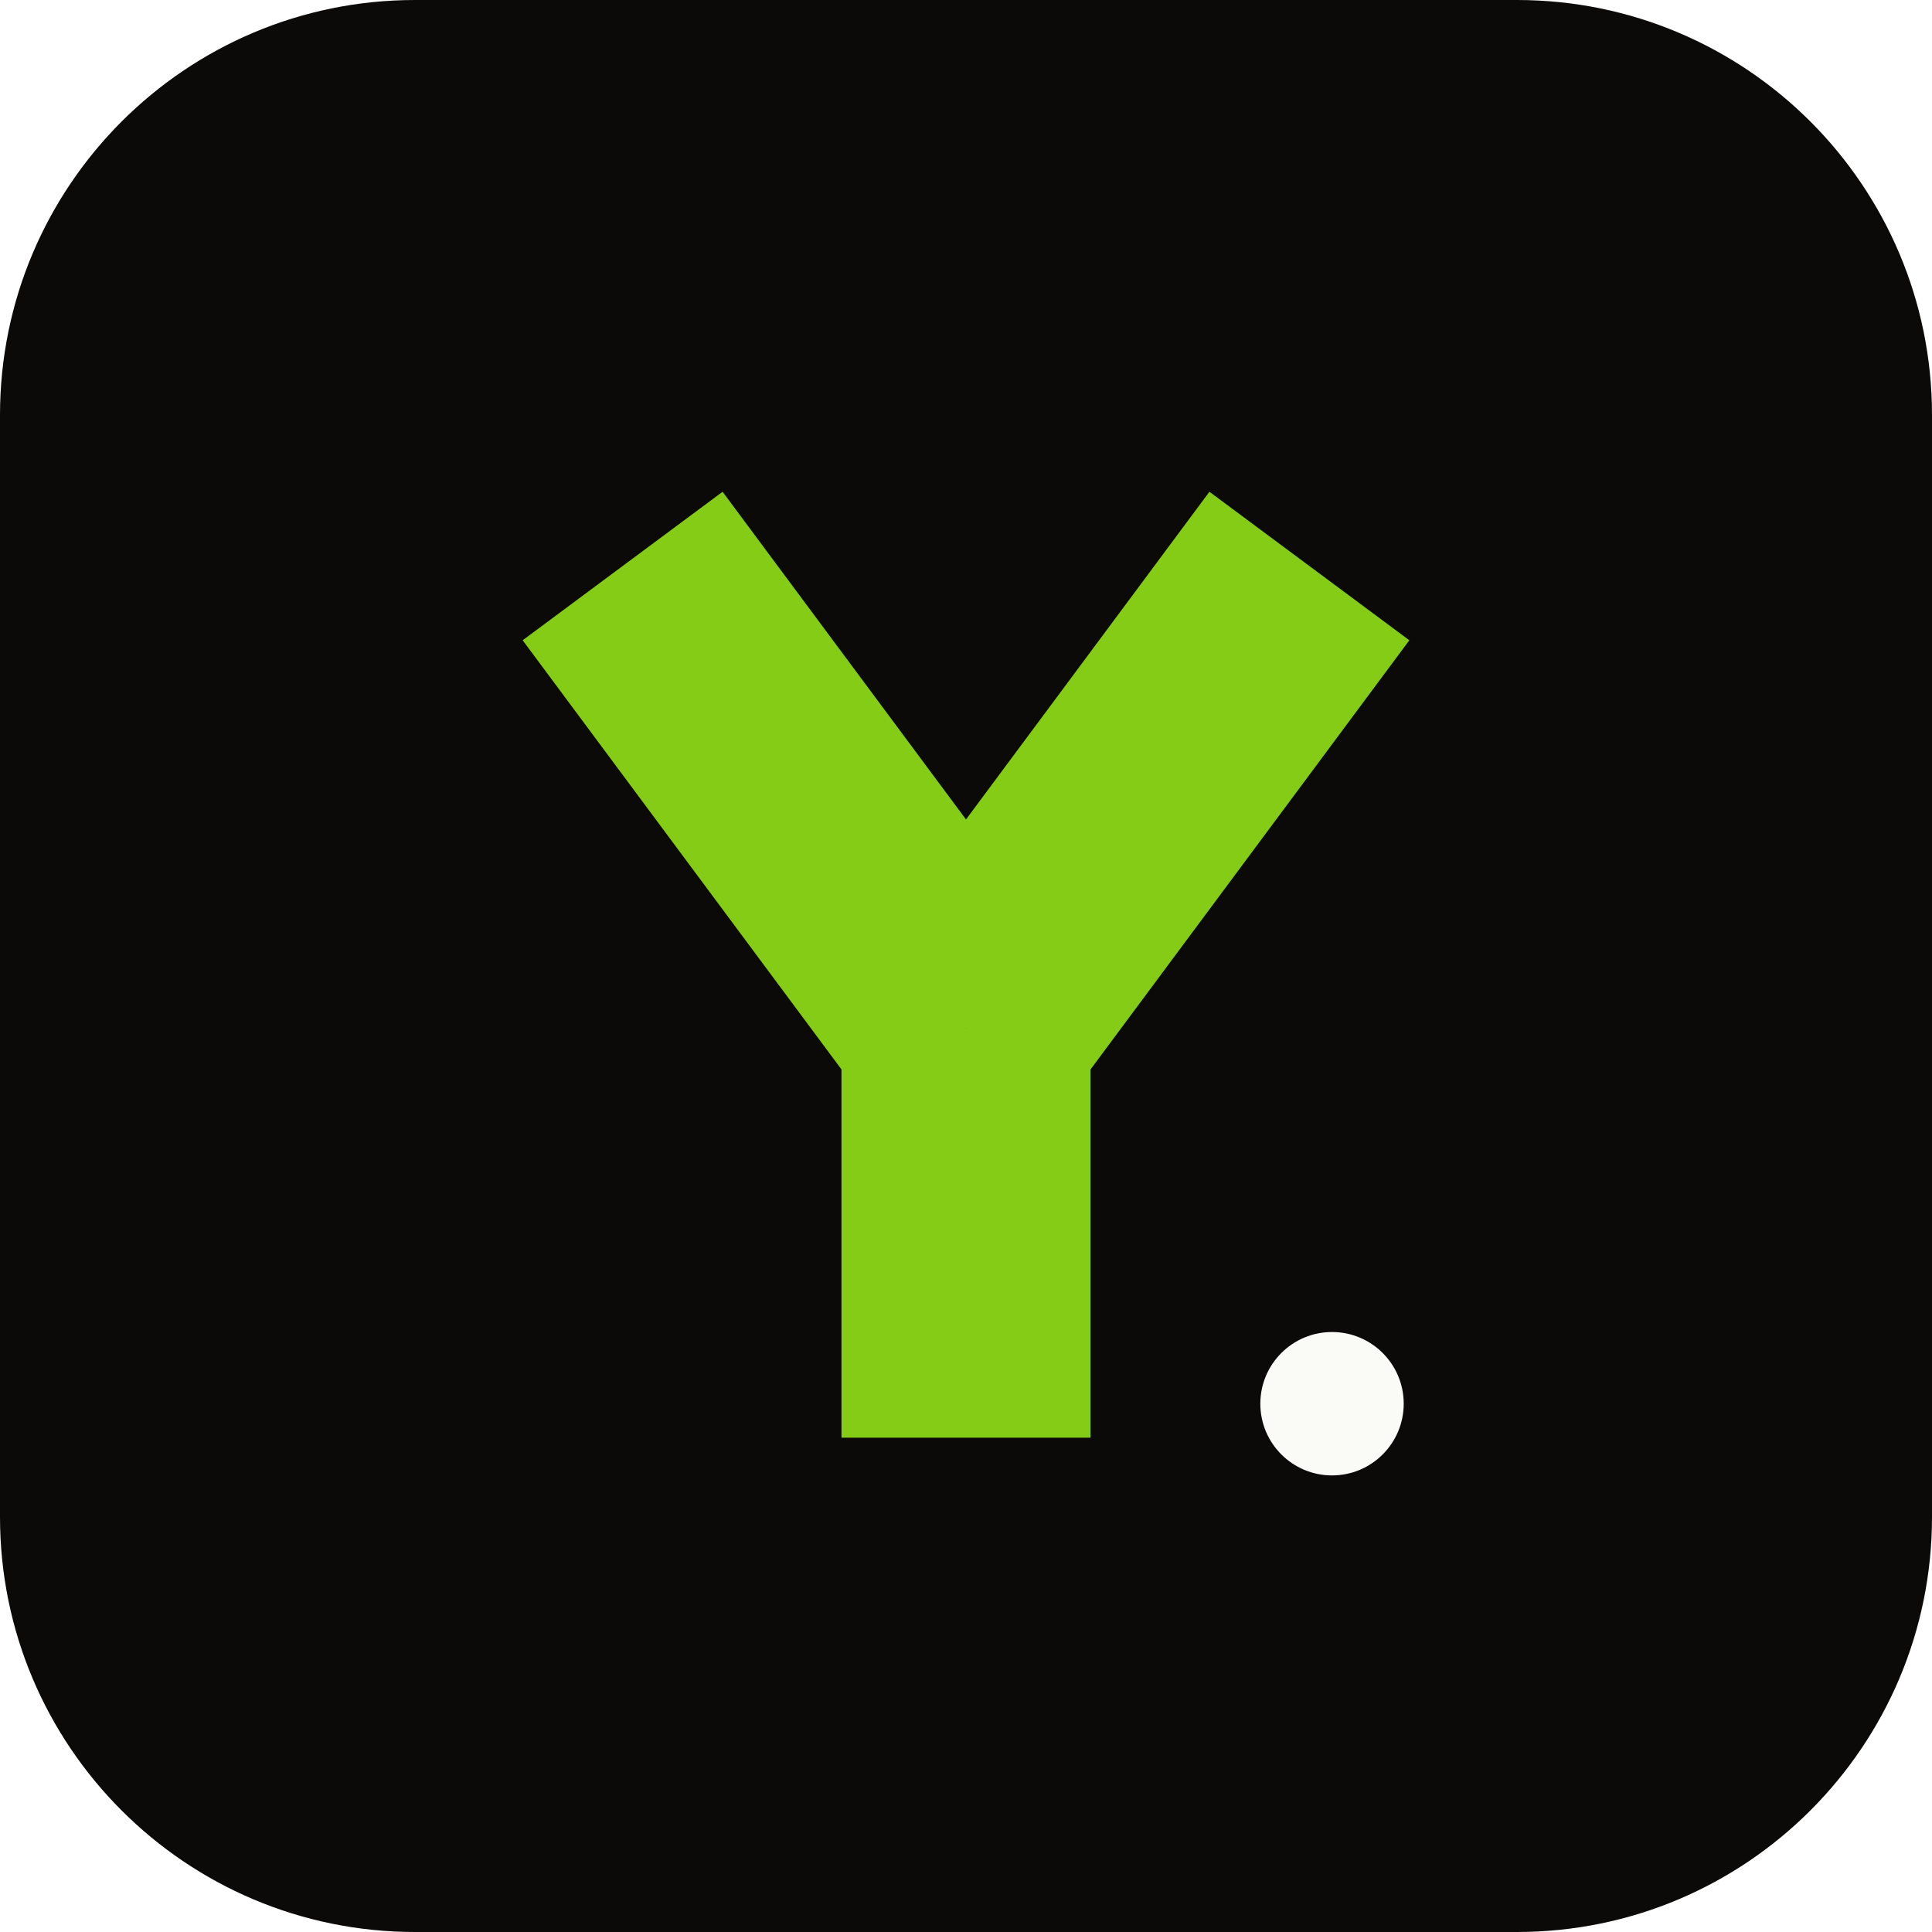
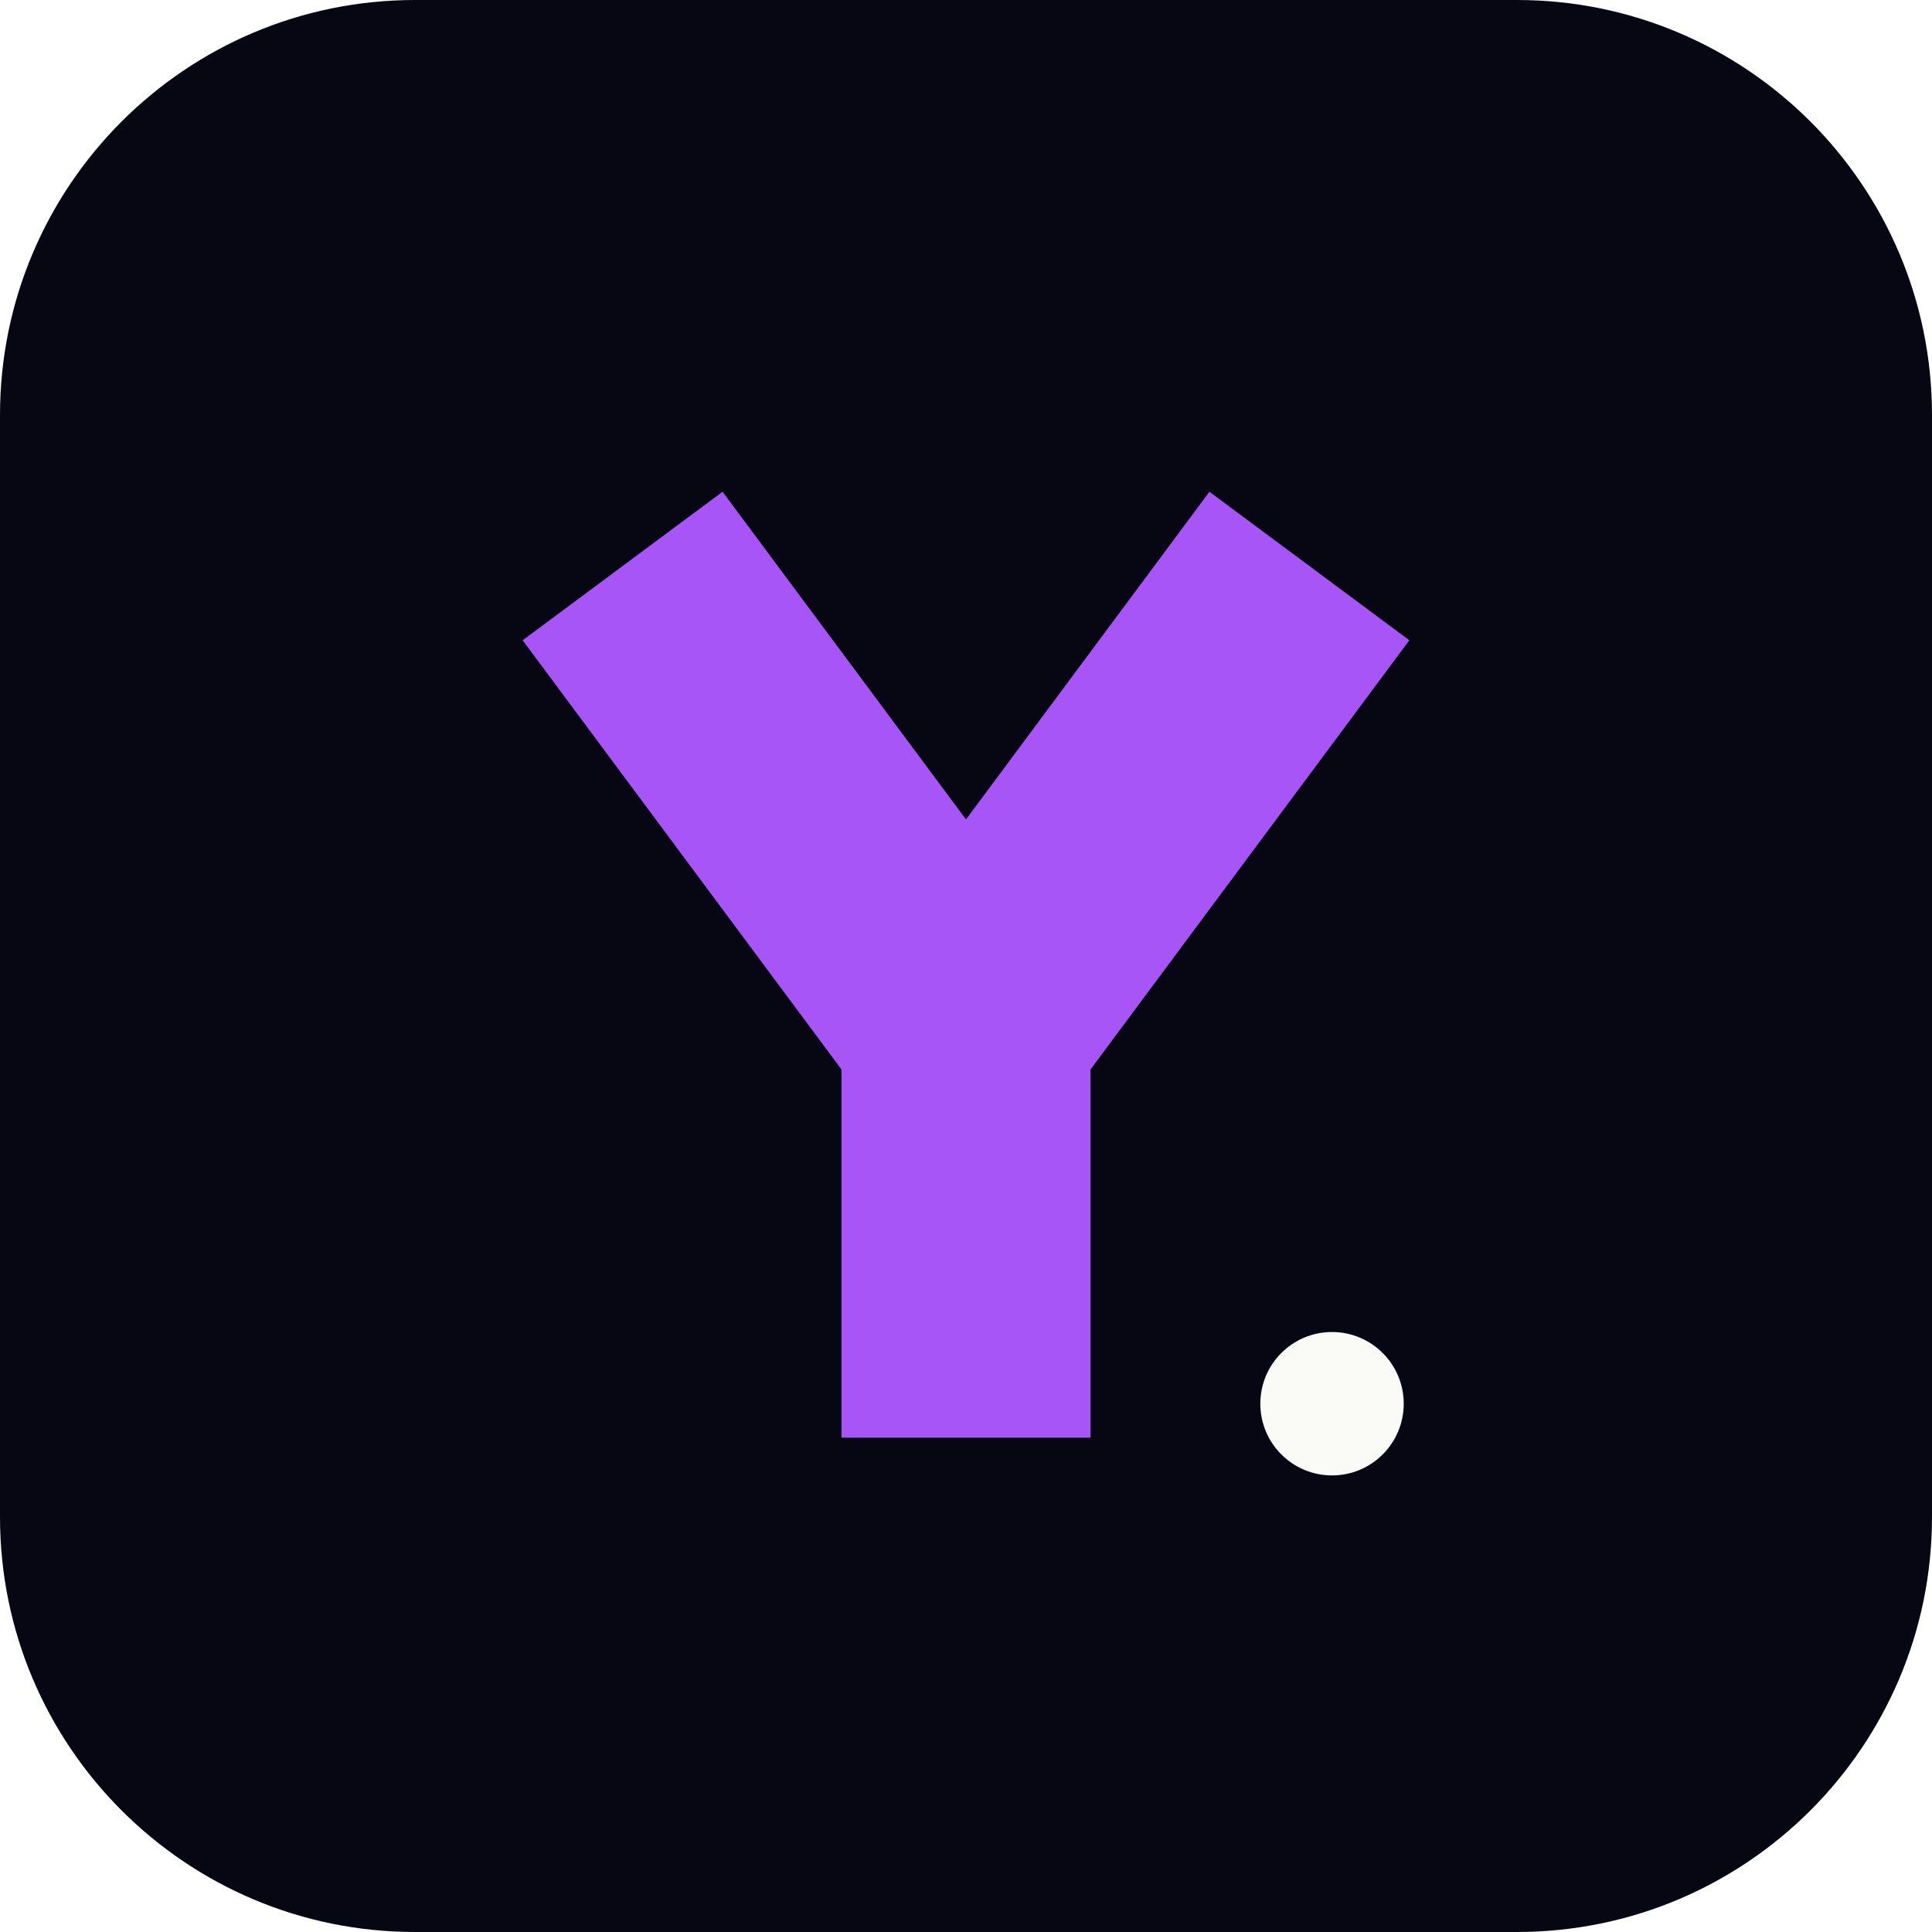
<svg xmlns="http://www.w3.org/2000/svg" viewBox="0 0 1024 1024">
-   <rect width="1024" height="1024" rx="220" fill="#0C0A09" />
-   <g stroke="#84CC16" stroke-width="132">
+   <rect width="1024" height="1024" rx="220" fill="#070613" />
+   <g stroke="#A855F7" stroke-width="132">
    <path d="M330 300 L512 545" />
    <path d="M694 300 L512 545" />
    <path d="M512 545 L512 762" />
  </g>
  <circle cx="706" cy="744" r="38" fill="#FAFAF7" />
</svg>
